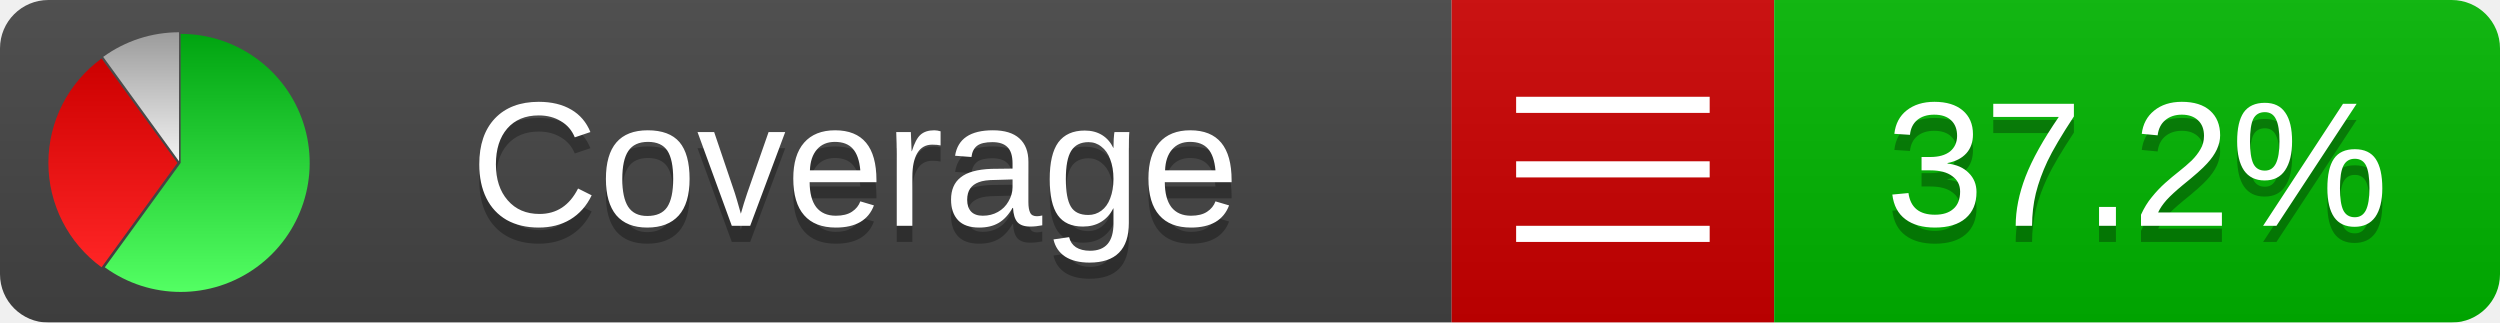
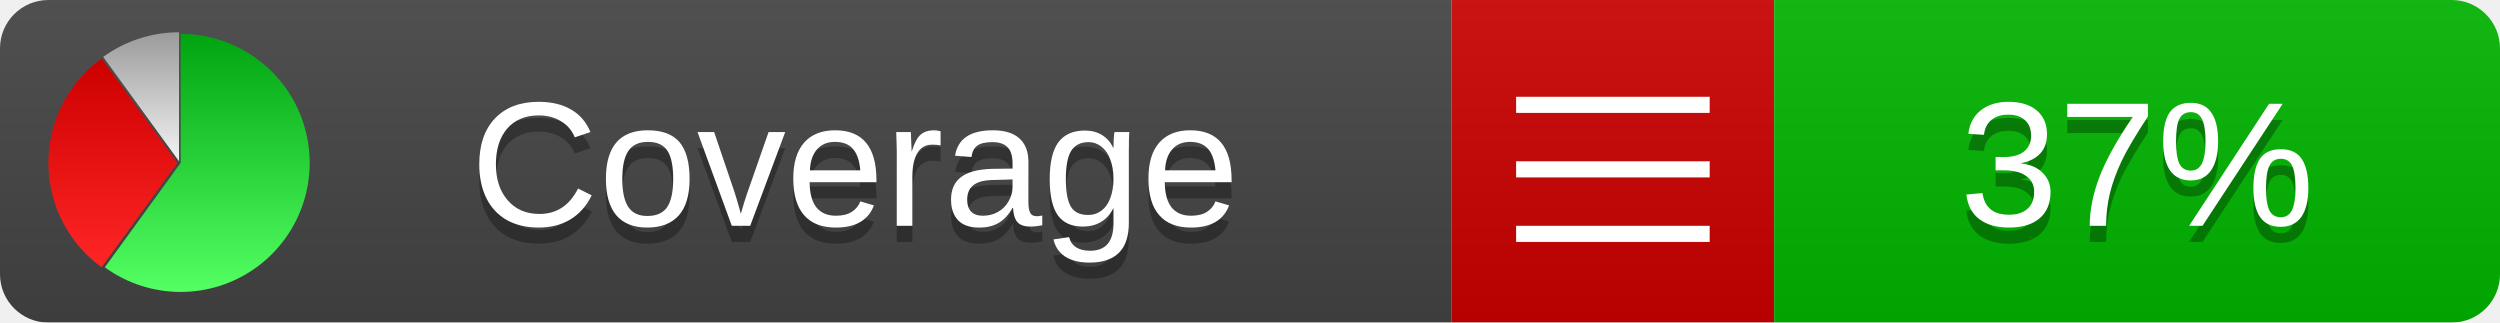
<svg xmlns="http://www.w3.org/2000/svg" xmlns:xlink="http://www.w3.org/1999/xlink" width="155" height="20">
  <style type="text/css">
          
            @keyframes fadeout {
              0 % { visibility: visible; opacity: 1; }
              40% { visibility: visible; opacity: 1; }
              50% { visibility: hidden; opacity: 0; }
              90% { visibility: hidden; opacity: 0; }
              100% { visibility: visible; opacity: 1; }
            }
            @keyframes fadein {
              0% { visibility: hidden; opacity: 0; }
              40% { visibility: hidden; opacity: 0; }
              50% { visibility: visible; opacity: 1; }
              90% { visibility: visible; opacity: 1; }
              100% { visibility: hidden; opacity: 0; }
            }
            .linecoverage {
                animation-duration: 10s;
                animation-name: fadeout;
                animation-iteration-count: infinite;
            }
            .branchcoverage {
                animation-duration: 10s;
                animation-name: fadein;
                animation-iteration-count: infinite;
            }
          
    </style>
  <defs>
    <linearGradient id="gradient" x2="0" y2="100%">
      <stop offset="0" stop-color="#bbb" stop-opacity=".1" />
      <stop offset="1" stop-opacity=".1" />
    </linearGradient>
    <linearGradient id="green" x2="0" y2="100%">
      <stop offset="0" stop-color="#00A410" />
      <stop offset="1" stop-color="#53FF63" />
    </linearGradient>
    <linearGradient id="red" x2="0" y2="100%">
      <stop offset="0" stop-color="#C00" />
      <stop offset="1" stop-color="#FF2525" />
    </linearGradient>
    <linearGradient id="gray" x2="0" y2="100%">
      <stop offset="0" stop-color="#9B9B9B" />
      <stop offset="1" stop-color="#F3F3F3" />
    </linearGradient>
    <mask id="mask">
      <rect width="155" height="20" rx="3" fill="#fff" />
    </mask>
    <g id="icon">
      <path style="fill:url(#green);" d="M205,202.5 l0,-200 a200,200 0 1,1 -117.558,361.803 z" />
      <path style="fill:url(#red);" d="M200,202.5 l-117.558,161.803 a200,200 0 0,1 0,-323.607 z" />
      <path style="fill:url(#gray);" d="M202.5,200 l-117.558,-161.803 a200,200 0 0,1 117.558,-38.196 z" />
    </g>
  </defs>
  <g mask="url(#mask)">
    <rect x="0" y="0" width="90" height="20" fill="#444" />
    <rect x="90" y="0" width="20" height="20" fill="#c00" />
    <rect x="110" y="0" width="45" height="20" fill="#00B600" />
    <rect x="0" y="0" width="155" height="20" fill="url(#gradient)" />
  </g>
  <g>
    <path class="" stroke="#fff" d="M94 6.5 h12 M94 10.5 h12 M94 14.5 h12" />
  </g>
  <g fill="#fff" text-anchor="middle" font-family="Verdana,Arial,Geneva,sans-serif" font-size="11">
    <a xlink:href="https://github.com/danielpalme/ReportGenerator" target="_top">
      <use xlink:href="#icon" transform="translate(3,2) scale(.04)" />
    </a>
    <text x="53" y="15" fill="#010101" fill-opacity=".3">Coverage</text>
    <text x="53" y="14" fill="#fff">Coverage</text>
-     <text class="" x="132.5" y="15" fill="#010101" fill-opacity=".3">37.2%</text>
-     <text class="" x="132.5" y="14">37.2%</text>
+     <text class="" x="132.5" y="15" fill="#010101" fill-opacity=".3">37%</text>
+     <text class="" x="132.5" y="14">37%</text>
  </g>
  <g>
    <rect class="" x="90" y="0" width="65" height="20" fill-opacity="0" />
  </g>
</svg>
